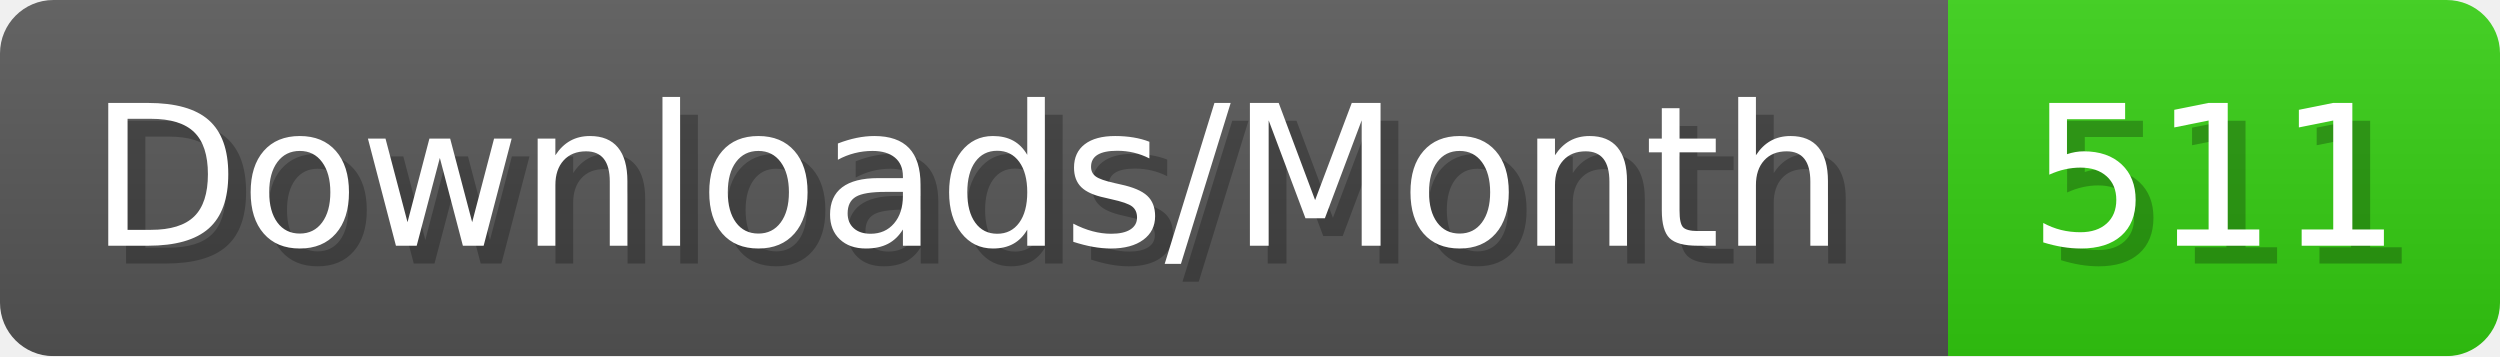
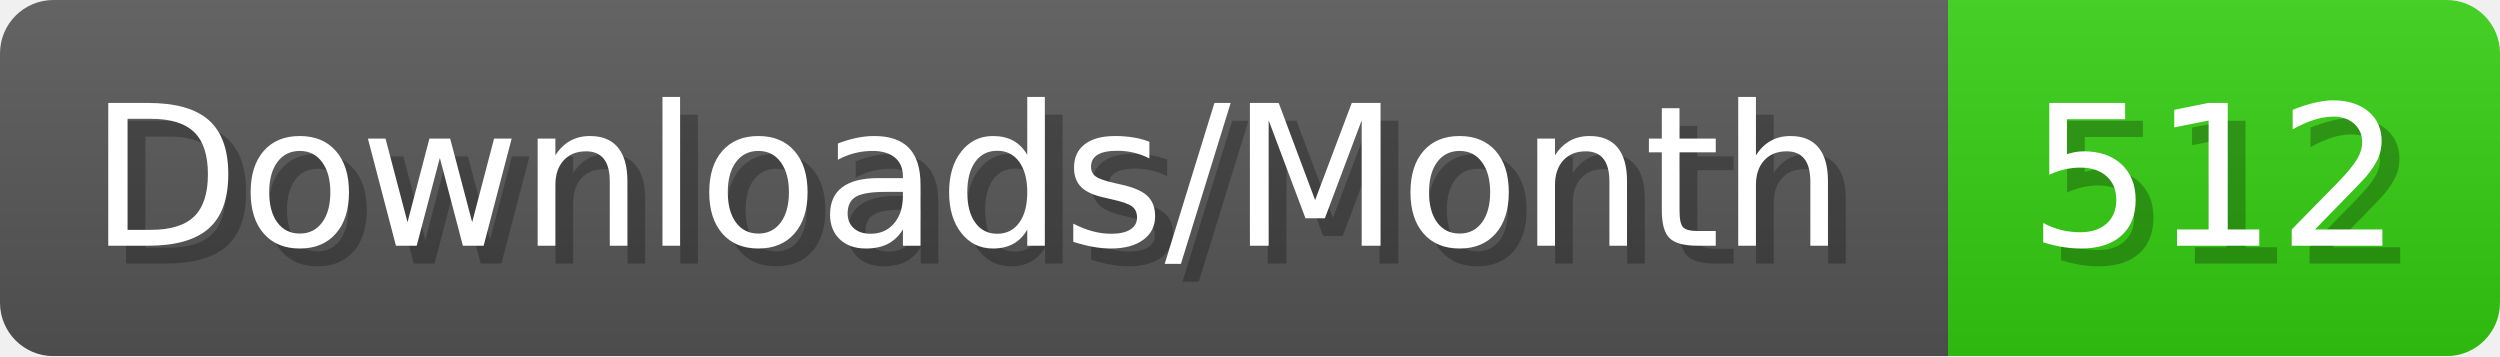
- <svg xmlns="http://www.w3.org/2000/svg" width="140.4" height="20" viewBox="0 0 1404 200" role="img" aria-label="Downloads/Month: 511">
+ <svg xmlns="http://www.w3.org/2000/svg" width="140.4" height="20" viewBox="0 0 1404 200" role="img" aria-label="Downloads/Month: 512">
  <linearGradient id="YlXUI" x2="0" y2="100%">
    <stop offset="0" stop-opacity=".1" stop-color="#EEE" />
    <stop offset="1" stop-opacity=".1" />
  </linearGradient>
  <mask id="JHhop">
    <rect width="1404" height="200" rx="30" fill="#FFF" />
  </mask>
  <g mask="url(#JHhop)">
    <rect width="1094" height="200" fill="#555" />
    <rect width="310" height="200" fill="#3C1" x="1094" />
    <rect width="1404" height="200" fill="url(#YlXUI)" />
  </g>
  <g aria-hidden="true" fill="#fff" text-anchor="start" font-family="Verdana,DejaVu Sans,sans-serif" font-size="110">
    <text x="60" y="148" textLength="994" fill="#000" opacity="0.25">Downloads/Month</text>
    <text x="50" y="138" textLength="994">Downloads/Month</text>
-     <text x="1149" y="148" textLength="210" fill="#000" opacity="0.25">511</text>
-     <text x="1139" y="138" textLength="210">511</text>
+     <text x="1149" y="148" textLength="210" fill="#000" opacity="0.25">512</text>
+     <text x="1139" y="138" textLength="210">512</text>
  </g>
</svg>
